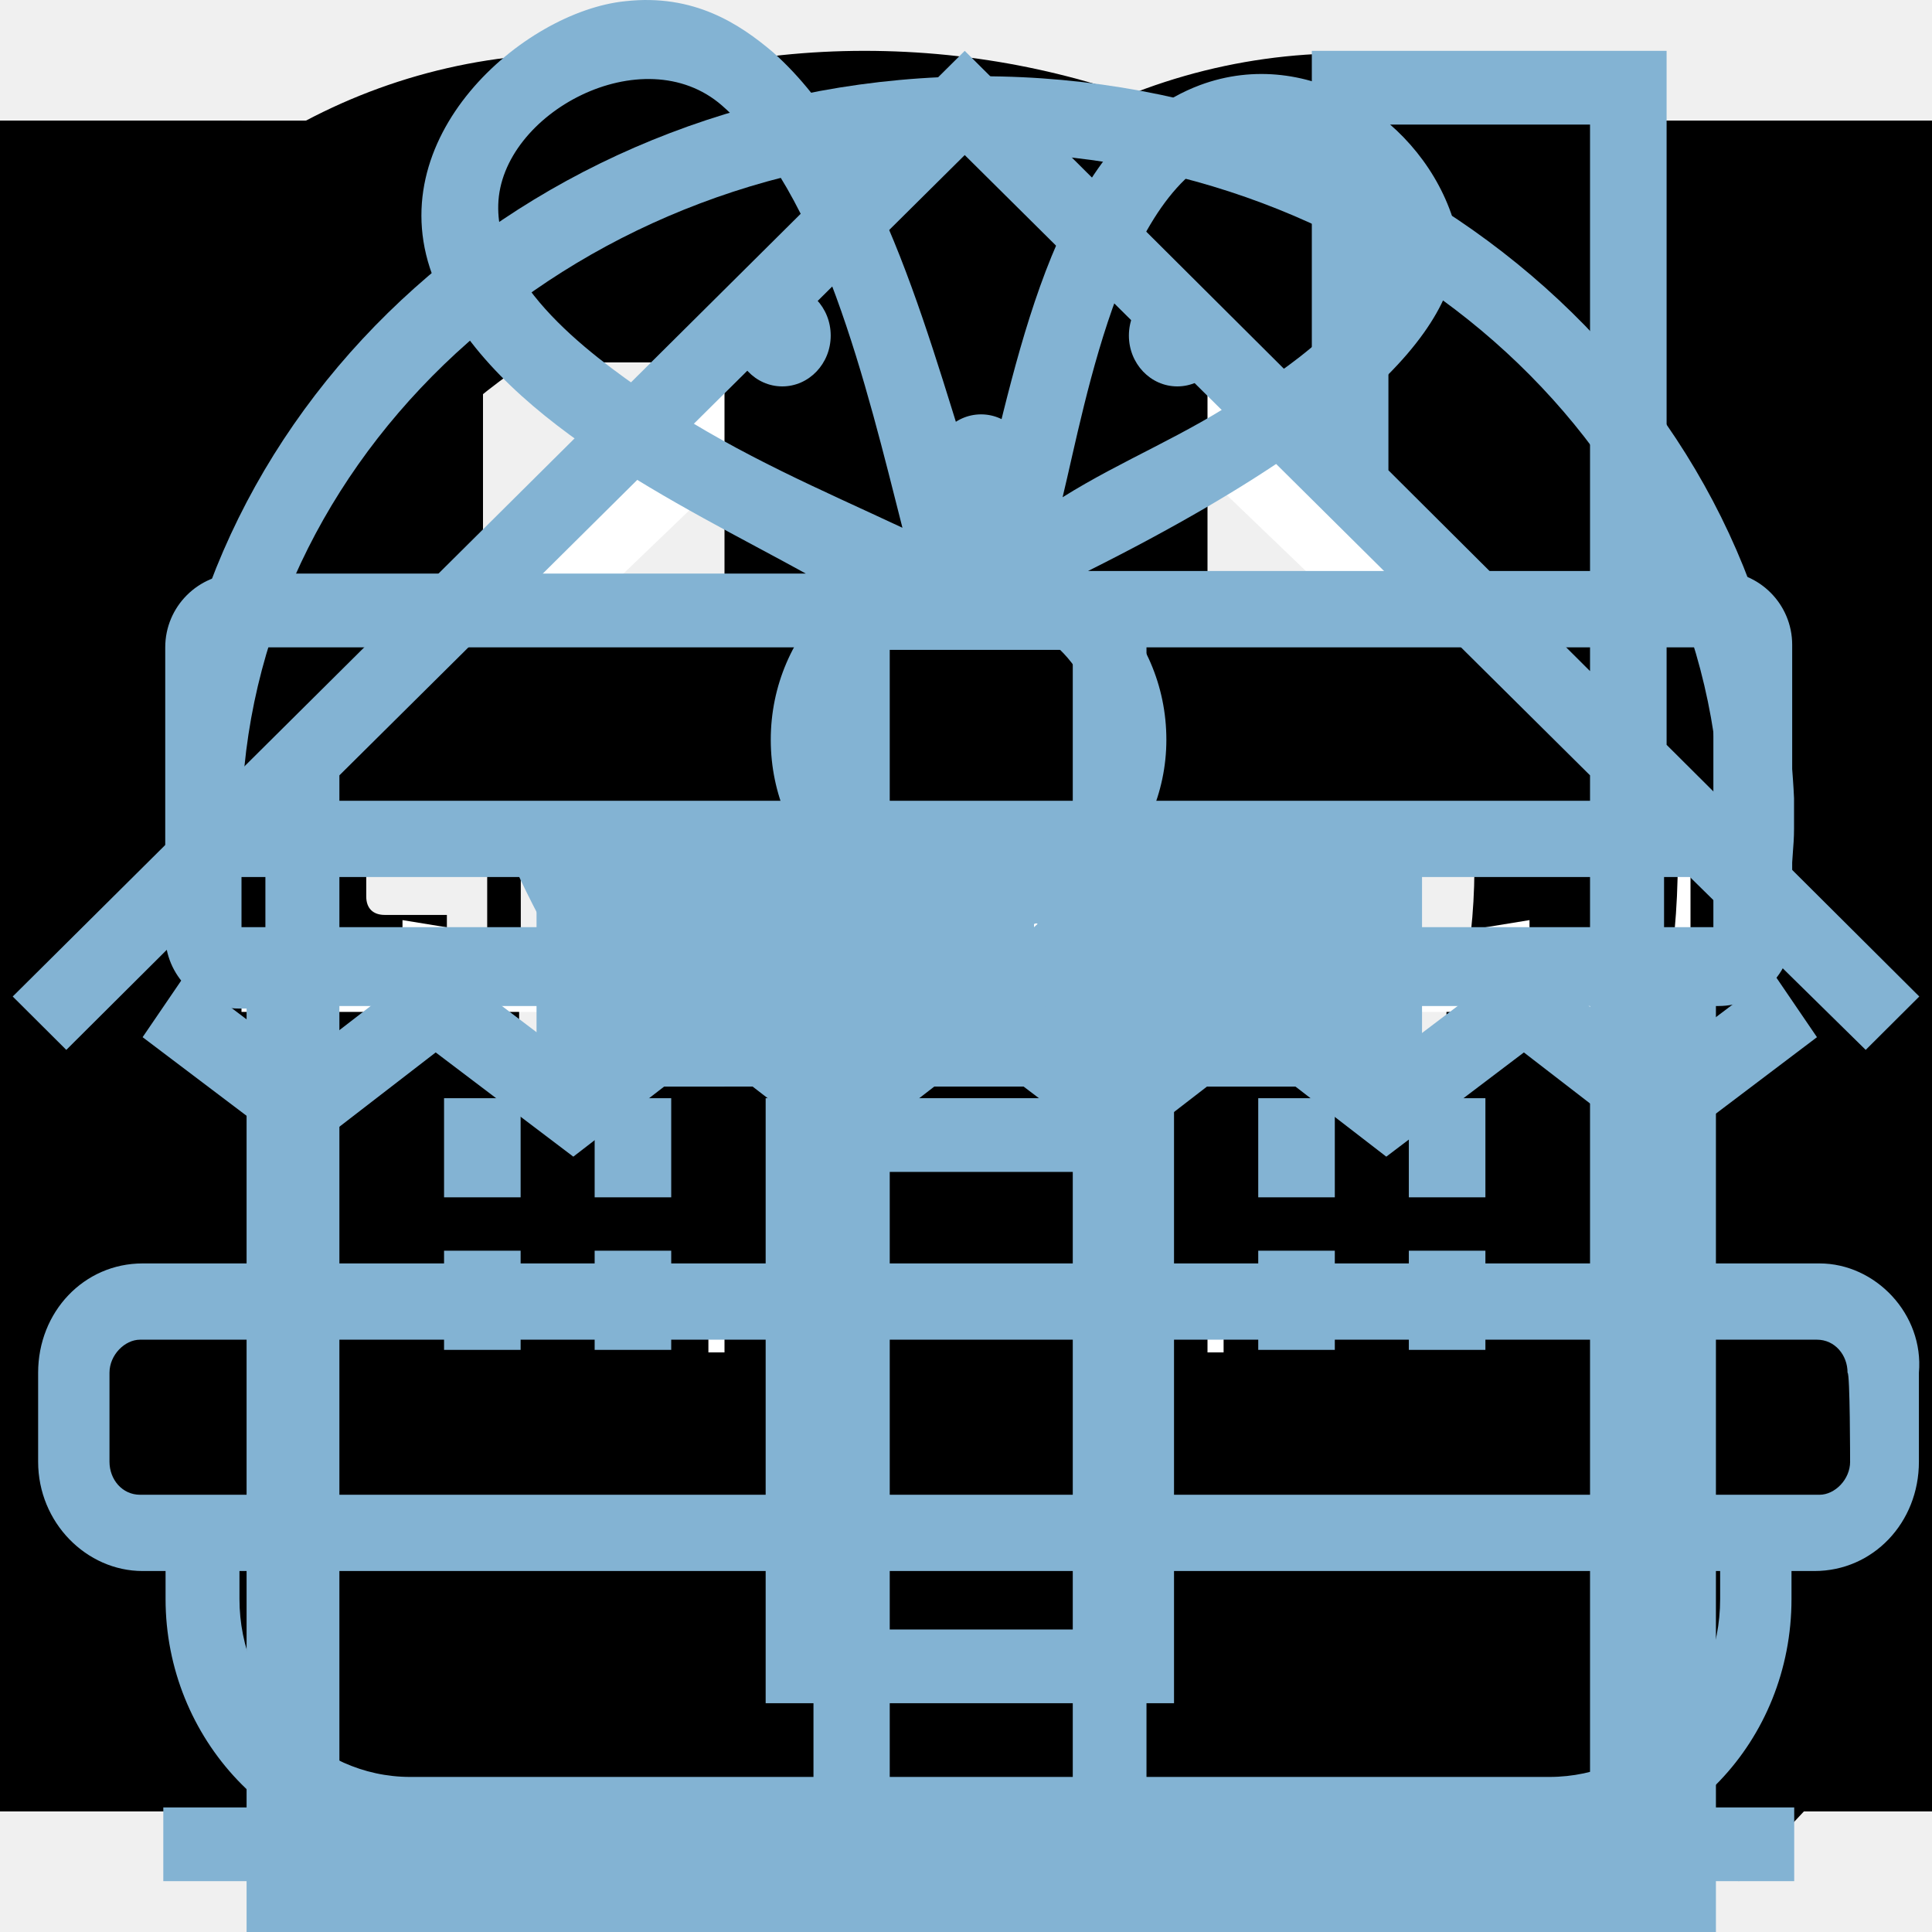
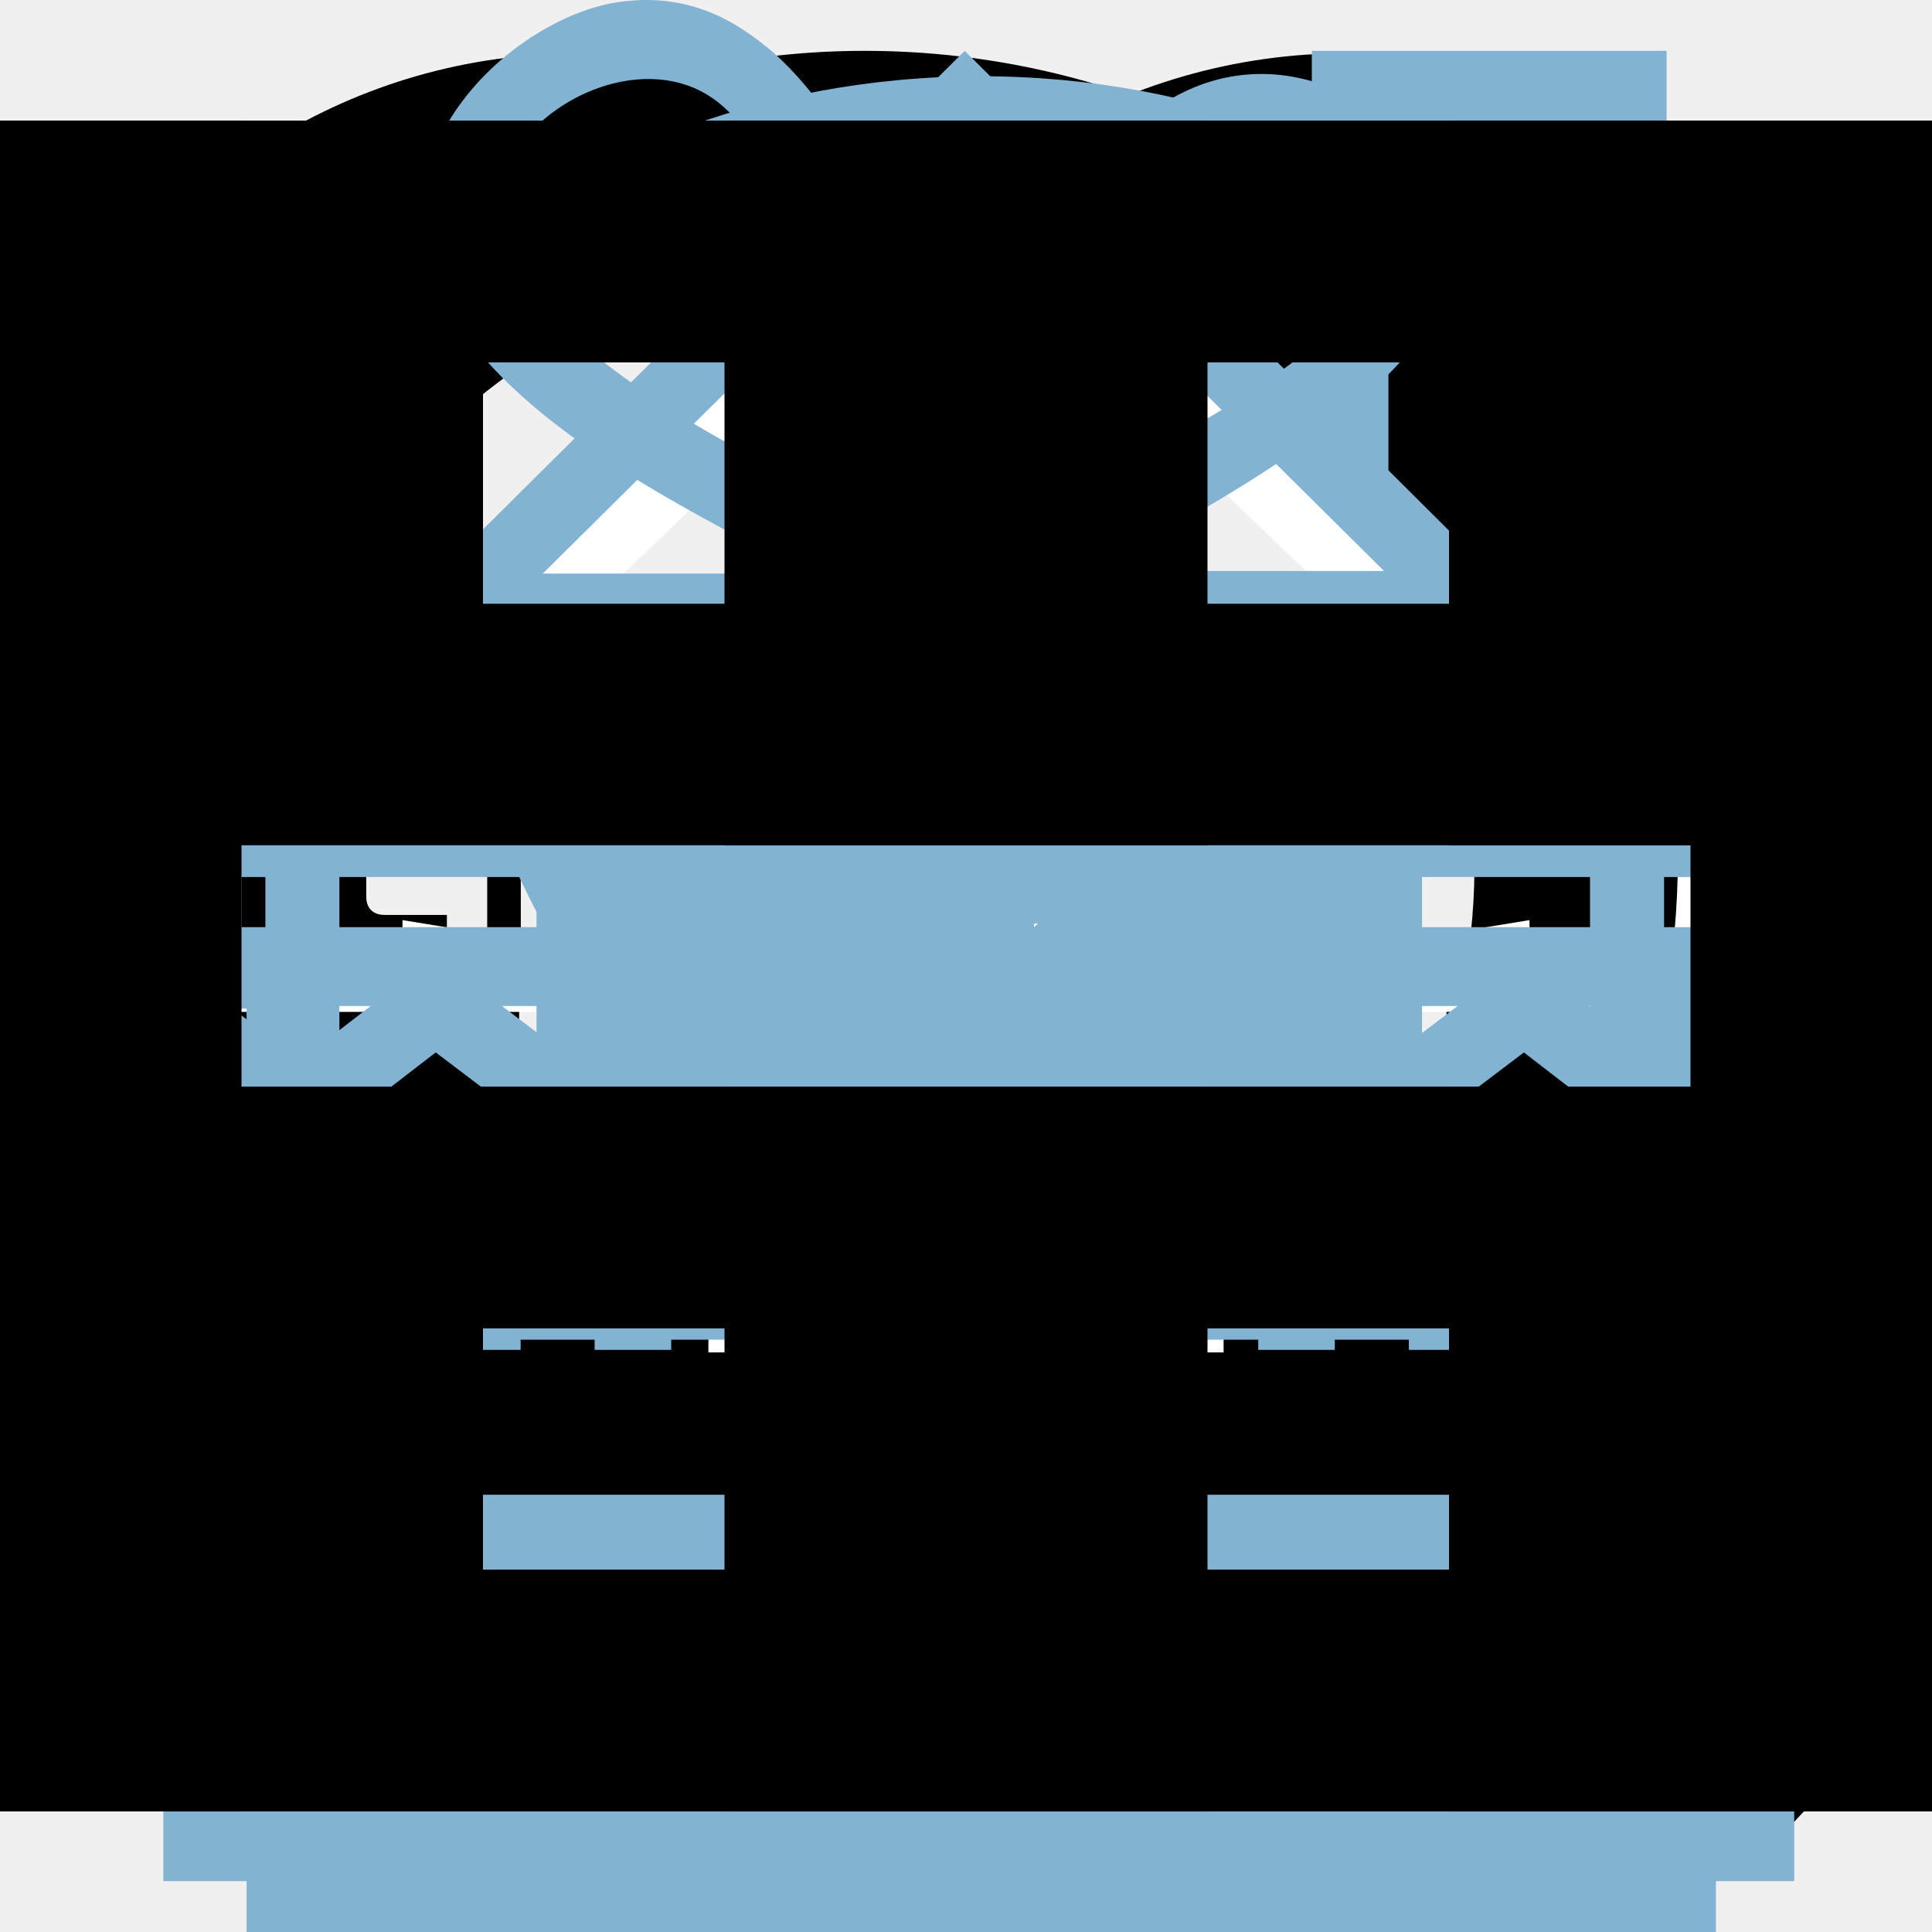
<svg xmlns="http://www.w3.org/2000/svg">
  <style>:root svg:not(:target){display:none}</style>
  <svg fill="none" id="icon-favourites" viewBox="0 0 18 17">
    <path d="M8.9 17a.9.9 0 0 1-.8-.4c-5.4-6.1-6.7-7.5-7-7.9A5.4 5.4 0 0 1 5.5 0C6.8 0 8 .5 9 1.3a5.46 5.46 0 0 1 9 4.1c0 1.3-.5 2.5-1.3 3.4l-7 7.9c-.2.2-.4.3-.8.3Zm-6-9.5c.3.4 3.5 4 6.1 6.9l6.2-7c.5-.5.7-1.2.7-2 0-1.8-1.5-3.3-3.3-3.3-1 0-2 .5-2.7 1.3-.3.3-.6.4-.9.4-.3 0-.6-.2-.8-.4-.7-.8-1.7-1.3-2.7-1.3-1.8 0-3.3 1.5-3.3 3.3-.1.9.3 1.6.7 2.1-.1 0-.1 0 0 0Z" fill="#000" />
  </svg>
  <svg fill="none" id="icon-home-breadcrumbs" viewBox="0 0 13 15">
    <path fill="#fff" d="m6.5.5-6 5.8v6.2h12V6.3L6.5.5Zm5 11h-10V6.7l5-4.8 5 4.8v4.8Z" />
    <path fill="#fff" d="M4.5 10.5h1V8h2v2.5h1V7h-4v3.5Z" />
  </svg>
  <svg fill="none" id="icon-logo-html-academy" viewBox="0 0 115 34">
    <path d="M0 13.26v2.6h2.5v-2.6H0ZM11.6 4.86c-1.6 0-2.8.7-3.6 1.7h-.1V.36h-2v15.5h2v-5.3c0-2.1 1.3-3.6 3.3-3.6 1.8 0 2.9 1.4 2.9 3.2v5.7h2v-6.1c.1-3-1.8-4.9-4.5-4.9ZM26.6 5.16h-4.8v-3.7h-2v3.8h-1.9v2h1.9v6c0 1.7 1 2.7 2.7 2.7h4.1v-2h-3.7c-.7 0-1.1-.4-1.1-1.1v-5.7h4.8v-2ZM41.1 4.96c-1.6 0-2.9.8-3.5 2.1h-.1c-.6-1.2-1.8-2.1-3.4-2.1-1.4 0-2.5.8-3.1 1.8h-.1v-1.6H29v10.6h2v-5.4c0-2 1-3.5 2.6-3.5 1.5 0 2.4 1 2.4 2.6v6.3h2v-5.6c0-2.4 1.4-3.3 2.6-3.3 1.5 0 2.4 1 2.4 2.6v6.3h2v-6.5c.1-2.5-1.4-4.3-3.9-4.3ZM47.8 13.06c0 1.7 1 2.7 2.8 2.7h2v-2h-1.7c-.7 0-1.1-.4-1.1-1.1V.36h-2v12.7ZM28.9 20.06c-.9-1.1-2.2-1.8-3.9-1.8-3.1 0-5.4 2.3-5.4 5.6s2.3 5.6 5.4 5.6c1.8 0 3-.8 3.8-1.9h.1v1.6h2v-10.6h-2v1.5Zm-3.6 7.4c-2.2 0-3.6-1.6-3.6-3.6s1.4-3.6 3.6-3.6 3.6 1.6 3.6 3.6c0 1.9-1.4 3.6-3.6 3.6ZM44.2 22.36c-.5-2.4-2.6-4.1-5.4-4.1a5.4 5.4 0 0 0-5.6 5.6c0 3.1 2.2 5.6 5.6 5.6 2.8 0 4.9-1.8 5.4-4.2h-2.1a3.4 3.4 0 0 1-3.3 2.3c-2.2 0-3.6-1.6-3.6-3.6s1.4-3.6 3.6-3.6c1.6 0 2.8 1 3.3 2.2h2.1v-.2ZM55.1 20.06c-.9-1.1-2.2-1.8-3.9-1.8-3.1 0-5.4 2.3-5.4 5.6s2.3 5.6 5.4 5.6c1.8 0 3-.8 3.8-1.9h.1v1.6h2v-10.6h-2v1.5Zm-3.6 7.4c-2.2 0-3.6-1.6-3.6-3.6s1.4-3.6 3.6-3.6 3.6 1.6 3.6 3.6c0 1.9-1.5 3.6-3.6 3.6ZM68.7 20.16c-.9-1.1-2.2-1.9-3.9-1.9-3.1 0-5.4 2.3-5.4 5.6s2.2 5.6 5.4 5.6c1.7 0 3-.8 3.8-1.8h.1v1.5h2v-15.4h-2v6.4Zm-3.6 7.3c-2.2 0-3.6-1.6-3.6-3.6s1.4-3.6 3.6-3.6 3.6 1.6 3.6 3.6c-.1 2-1.5 3.6-3.6 3.6ZM78.3 18.26c-3.3 0-5.5 2.5-5.5 5.6 0 3 2.1 5.6 5.5 5.6 2.5 0 4.5-1.3 5.2-3.6h-2.1c-.5 1-1.6 1.6-3 1.6-1.9 0-3.3-1.3-3.4-2.9h8.8c.2-3.6-2-6.3-5.5-6.3Zm0 1.9c1.7 0 3 1 3.3 2.6h-6.5c.3-1.5 1.5-2.6 3.2-2.6ZM98.2 18.26c-1.6 0-2.9.8-3.6 2h-.1c-.6-1.2-1.8-2-3.4-2-1.4 0-2.5.7-3.1 1.8v-1.5h-1.9v10.6h2v-5.4c0-2 1-3.4 2.6-3.5 1.5 0 2.4 1 2.4 2.6v6.3h2v-5.6c0-2.4 1.4-3.3 2.6-3.3 1.5 0 2.4 1 2.4 2.6v6.3h2v-6.5c.1-2.6-1.4-4.4-3.9-4.4ZM109.4 27.36l-3.6-8.9h-2.2l4.8 11.6c-.3.9-.7 1.2-1.7 1.2h-2.5v2h2.5c1.8 0 2.8-.8 3.5-2.6l4.7-12.2h-2.1l-3.4 8.9Z" fill="#000" />
  </svg>
  <svg fill="none" id="icon-search" viewBox="0 0 19 19">
    <path d="m18.5 17-3.7-3.67c1-1.3 1.7-2.98 1.7-4.87A8 8 0 0 0 8.5.5C4.1.5.5 4.18.5 8.56a8 8 0 0 0 12.9 6.26l3.7 3.68 1.4-1.5Zm-10-2.48a6 6 0 0 1-6-5.96 6 6 0 0 1 12 0 6 6 0 0 1-6 5.96Z" fill="#000" />
  </svg>
  <svg fill="none" id="white-background-welcome" viewBox="0 0 1200 57">
    <path fill="#fff" d="M0 57V0l250 24V0l350 57L950 0v24l250-24v57H0Z" />
+   </svg>
+   <svg fill="none" id="features-icons_icon-food" viewBox="0 0 76 72">
+     <path fill="#83B3D3" d="M71.576 47.7H5.61c-2.305 0-4.11 1.9-4.11 4.3v3.5c0 2.4 1.905 4.3 4.11 4.3h.903v1.1c0 5.5 4.31 10.1 9.624 10.1h44.712c5.313 0 9.624-4.5 9.624-10.1v-1.1h.902c2.306 0 4.11-1.9 4.11-4.3V52c.201-2.3-1.704-4.3-3.91-4.3Zm-3.91 13.2c0 3.9-3.008 7-6.717 7H16.137c-3.71 0-6.717-3.2-6.717-7v-1.1h58.246v1.1Zm5.113-5.4c0 .7-.602 1.3-1.203 1.3H5.51c-.702 0-1.203-.6-1.203-1.3V52c0-.7.602-1.3 1.203-1.3h65.965c.702 0 1.203.6 1.203 1.3.1 0 .1 3.5.1 3.5ZM17.14 39.4l5.413 4.1 5.313-4.1 5.313 4.1 5.314-4.1 5.413 4.1 5.314-4.1 5.313 4.1 5.413-4.1 5.314 4.1 6.215-4.7-1.704-2.5-4.511 3.4-5.314-4.1-5.413 4.1-5.313-4.1-5.314 4.1-5.413-4.1-5.314 4.1-5.313-4.1-5.313 4.1-5.414-4.1-5.313 4.1-4.511-3.4-1.705 2.5 6.216 4.7 5.313-4.1ZM9.52 32.5h60.953c0-.6.1-1.2.1-1.9v-1.2C69.871 13.7 55.836 1 38.593 1 21.249 1 7.214 13.7 6.513 29.5v1.2c0 .6-.005 1.2.095 1.8H9.52ZM38.593 4c15.64 0 28.471 11.3 29.073 25.5H9.52C10.122 15.4 22.954 4 38.593 4Z" />
+     <path fill="#83B3D3" d="M38.593 18.3c1.052 0 1.905-.895 1.905-2s-.853-2-1.905-2-1.905.895-1.905 2 .853 2 1.905 2ZM30.773 13.2c1.052 0 1.905-.895 1.905-2s-.853-2-1.905-2-1.904.895-1.904 2 .852 2 1.904 2ZM46.312 13.2c1.052 0 1.905-.895 1.905-2s-.853-2-1.905-2-1.904.895-1.904 2 .852 2 1.904 2Z" />
+   </svg>
+   <svg fill="none" id="features-icons_icon-house" viewBox="0 0 76 72">
+     <path fill="#83B3D3" d="M30.119 65h16.064V41.2H30.119V65Zm2.911-20.9h10.14v18H33.03v-18Z" />
+     <path fill="#83B3D3" d="m73.392 39.3 2.108-2.1-9.94-9.9V0H51.604v13.6L37.95 0 .5 37.2l2.108 2.1 7.832-7.8v37.6H6.424V72H70.58v-2.9h-5.12V31.5l7.932 7.8ZM62.548 69.1H13.351V28.5L37.95 4.1l24.598 24.4v40.6Zm0-44.7-7.931-7.9V2.9h7.931v21.5Z" />
+     <path fill="#83B3D3" d="M30.32 27.1c0 4.3 3.513 7.7 7.73 7.7 4.318 0 7.832-3.5 7.832-7.7 0-4.3-3.514-7.7-7.832-7.7-4.217 0-7.73 3.4-7.73 7.7Zm7.83-5c2.711 0 5.02 2.2 5.02 4.9s-2.208 4.9-5.02 4.9c-2.71 0-5.02-2.2-5.02-4.9s2.21-4.9 5.02-4.9ZM20.48 41.2h-3.012v3.9h3.012v-3.9ZM26.404 41.2h-3.012v3.9h3.012v-3.9ZM20.48 47.2h-3.012v3.9h3.012v-3.9ZM26.404 47.2h-3.012v3.9h3.012v-3.9ZM52.508 41.2h-3.012v3.9h3.012v-3.9ZM58.432 41.2H55.42v3.9h3.012v-3.9ZM52.508 47.2h-3.012v3.9h3.012v-3.9ZM58.432 47.2H55.42v3.9h3.012v-3.9Z" />
+   </svg>
+   <svg fill="none" id="features-icons_icon-souvenirs" viewBox="0 0 76 76">
+     <path fill="#83B3D3" d="M67.6 22.462H42.8c13.8-6.904 14.9-11.307 14.4-13.71-1.2-4.002-5.7-7.004-10-5.403-5.6 2.102-7.1 10.407-8.6 16.412-2-6.105-3.8-13.81-8.2-17.713-1.3-1.1-3.1-2.301-5.8-2.001-4 .4-9.8 5.404-7.5 11.008 2.3 5.403 9.7 8.806 14.6 11.508H9.4c-1.6 0-2.9 1.3-2.9 2.902v11.308c0 1.6 1.3 2.901 2.9 2.901h.3V76h57.8V39.574h.1c1.6 0 2.9-1.3 2.9-2.902V25.365c0-1.602-1.3-2.902-2.9-2.902ZM48.9 5.851c2.1-.3 5 1.3 5.3 3.202.4 2.802-3.4 5.304-5.1 6.405-2.5 1.7-4.9 2.601-7.3 4.102.9-3.702 2.5-13.009 7.1-13.71ZM26 15.858c-2.2-1.501-6.5-4.403-6.4-7.806.1-3.602 5.7-6.604 8.8-3.902 3.9 3.402 5.7 11.107 7.1 16.611-3.2-1.5-6.3-2.802-9.5-4.903Zm6 57.14H12.6V39.574H32v33.424Zm0-36.526H9.5V25.465H32v11.007Zm10.2 0v36.526H35V25.565h7.2v10.907Zm22.3 36.526H45.1V39.574h19.4v33.424Zm2.9-36.526H45.1V25.465h22.3v11.007Z" />
  </svg>
  <svg fill="none" id="social-networks_icon-social-telegram" viewBox="0 0 48 41">
    <path d="M31.79 12.96 15.84 19.1c-1.09.44-1.08 1.05-.2 1.32l4.1 1.28 9.47-5.98c.44-.27.85-.13.52.17l-7.68 6.93-.28 4.22c.41 0 .6-.2.83-.41l1.99-1.94 4.13 3.06c.77.42 1.31.2 1.5-.7l2.72-12.8c.28-1.12-.43-1.62-1.15-1.3Z" fill="#83B3D3" />
  </svg>
  <svg fill="none" id="social-networks_icon-social-vk" viewBox="0 0 48 41">
    <path fill-rule="evenodd" clip-rule="evenodd" d="M35.12 14.8c.16-.54 0-.94-.8-.94H31.7c-.67 0-.98.34-1.15.73 0 0-1.33 3.2-3.22 5.27-.61.6-.9.8-1.23.8-.16 0-.41-.2-.41-.75v-5.1c0-.66-.19-.95-.74-.95h-4.13c-.42 0-.67.3-.67.59 0 .62.95.76 1.04 2.51v3.8c0 .83-.15.98-.48.98-.9 0-3.06-3.2-4.34-6.88-.25-.72-.5-1-1.18-1h-2.62c-.75 0-.9.34-.9.73 0 .68.89 4.07 4.14 8.55 2.17 3.06 5.23 4.72 8 4.72 1.68 0 1.88-.37 1.88-1v-2.32c0-.74.16-.88.7-.88.38 0 1.05.19 2.6 1.66 1.79 1.75 2.08 2.54 3.08 2.54h2.63c.75 0 1.12-.37.9-1.1-.23-.72-1.08-1.77-2.2-3.02-.62-.71-1.54-1.48-1.82-1.86-.39-.5-.28-.71 0-1.15 0 0 3.2-4.42 3.54-5.93Z" fill="#83B3D3" />
  </svg>
  <svg fill="none" id="social-networks_icon-social-youtube" viewBox="0 0 48 41">
    <path d="M31.94 12.36H16.51c-1.86 0-3.18 1.59-3.18 3.4v10.09c0 1.91 1.32 3.5 3.18 3.5h15.65c1.64 0 3.17-1.59 3.17-3.4v-10.2c-.22-1.8-1.53-3.4-3.39-3.4ZM20.99 24.89v-8.07l7.34 4.04-7.34 4.03Z" fill="#83B3D3" />
  </svg>
  <svg fill="none" id="types-of-cards-view_view-cards-gallery" viewBox="0 0 16 14">
    <path d="M16 12H0v2h16v-2ZM14 2v6H2V2h12Zm2-2H0v10h16V0Z" fill="#000" />
  </svg>
  <svg fill="none" id="types-of-cards-view_view-list" viewBox="0 0 16 14">
    <path d="M2 0H0v2h2V0ZM16 0H4v2h12V0ZM2 4H0v2h2V4ZM16 4H4v2h12V4ZM2 8H0v2h2V8ZM16 8H4v2h12V8ZM2 12H0v2h2v-2ZM16 12H4v2h12v-2Z" fill="#000" />
  </svg>
  <svg fill="none" id="types-of-cards-view_view-table" viewBox="0 0 16 14">
    <path d="M4 0H0v6h4V0ZM16 0h-4v6h4V0ZM10 0H6v6h4V0ZM4 8H0v6h4V8ZM16 8h-4v6h4V8ZM10 8H6v6h4V8Z" fill="#000" />
  </svg>
-   <svg fill="none" id="features-icons_icon-food" viewBox="0 0 76 72">
-     <path fill="#83B3D3" d="M71.576 47.7H5.61c-2.305 0-4.11 1.9-4.11 4.3v3.5c0 2.4 1.905 4.3 4.11 4.3h.903v1.1c0 5.5 4.31 10.1 9.624 10.1h44.712c5.313 0 9.624-4.5 9.624-10.1v-1.1h.902c2.306 0 4.11-1.9 4.11-4.3V52c.201-2.3-1.704-4.3-3.91-4.3Zm-3.91 13.2c0 3.9-3.008 7-6.717 7H16.137c-3.71 0-6.717-3.2-6.717-7v-1.1h58.246v1.1Zm5.113-5.4c0 .7-.602 1.3-1.203 1.3H5.51c-.702 0-1.203-.6-1.203-1.3V52c0-.7.602-1.3 1.203-1.3h65.965c.702 0 1.203.6 1.203 1.3.1 0 .1 3.5.1 3.5ZM17.14 39.4l5.413 4.1 5.313-4.1 5.313 4.1 5.314-4.1 5.413 4.1 5.314-4.1 5.313 4.1 5.413-4.1 5.314 4.1 6.215-4.7-1.704-2.5-4.511 3.4-5.314-4.1-5.413 4.1-5.313-4.1-5.314 4.1-5.413-4.1-5.314 4.1-5.313-4.1-5.313 4.1-5.414-4.1-5.313 4.1-4.511-3.4-1.705 2.5 6.216 4.7 5.313-4.1ZM9.52 32.5h60.953c0-.6.1-1.2.1-1.9v-1.2C69.871 13.7 55.836 1 38.593 1 21.249 1 7.214 13.7 6.513 29.5v1.2c0 .6-.005 1.2.095 1.8H9.52ZM38.593 4c15.64 0 28.471 11.3 29.073 25.5H9.52C10.122 15.4 22.954 4 38.593 4Z" />
-     <path fill="#83B3D3" d="M38.593 18.3c1.052 0 1.905-.895 1.905-2s-.853-2-1.905-2-1.905.895-1.905 2 .853 2 1.905 2ZM30.773 13.2c1.052 0 1.905-.895 1.905-2s-.853-2-1.905-2-1.904.895-1.904 2 .852 2 1.904 2ZM46.312 13.2c1.052 0 1.905-.895 1.905-2s-.853-2-1.905-2-1.904.895-1.904 2 .852 2 1.904 2Z" />
-   </svg>
-   <svg fill="none" id="features-icons_icon-house" viewBox="0 0 76 72">
-     <path fill="#83B3D3" d="M30.119 65h16.064V41.2H30.119V65Zm2.911-20.9h10.14v18H33.03v-18Z" />
-     <path fill="#83B3D3" d="m73.392 39.3 2.108-2.1-9.94-9.9V0H51.604v13.6L37.95 0 .5 37.2l2.108 2.1 7.832-7.8v37.6H6.424V72H70.58v-2.9h-5.12V31.5l7.932 7.8ZM62.548 69.1H13.351V28.5L37.95 4.1l24.598 24.4v40.6Zm0-44.7-7.931-7.9V2.9h7.931v21.5Z" />
-     <path fill="#83B3D3" d="M30.32 27.1c0 4.3 3.513 7.7 7.73 7.7 4.318 0 7.832-3.5 7.832-7.7 0-4.3-3.514-7.7-7.832-7.7-4.217 0-7.73 3.4-7.73 7.7Zm7.83-5c2.711 0 5.02 2.2 5.02 4.9s-2.208 4.9-5.02 4.9c-2.71 0-5.02-2.2-5.02-4.9s2.21-4.9 5.02-4.9ZM20.48 41.2h-3.012v3.9h3.012v-3.9ZM26.404 41.2h-3.012v3.9h3.012v-3.9ZM20.48 47.2h-3.012v3.9h3.012v-3.9ZM26.404 47.2h-3.012v3.9h3.012v-3.9ZM52.508 41.2h-3.012v3.9h3.012v-3.9ZM58.432 41.2H55.42v3.9h3.012v-3.9ZM52.508 47.2h-3.012v3.9h3.012v-3.9ZM58.432 47.2H55.42v3.9h3.012v-3.9Z" />
-   </svg>
-   <svg fill="none" id="features-icons_icon-souvenirs" viewBox="0 0 76 76">
-     <path fill="#83B3D3" d="M67.6 22.462H42.8c13.8-6.904 14.9-11.307 14.4-13.71-1.2-4.002-5.7-7.004-10-5.403-5.6 2.102-7.1 10.407-8.6 16.412-2-6.105-3.8-13.81-8.2-17.713-1.3-1.1-3.1-2.301-5.8-2.001-4 .4-9.8 5.404-7.5 11.008 2.3 5.403 9.7 8.806 14.6 11.508H9.4c-1.6 0-2.9 1.3-2.9 2.902v11.308c0 1.6 1.3 2.901 2.9 2.901h.3V76h57.8V39.574h.1c1.6 0 2.9-1.3 2.9-2.902V25.365c0-1.602-1.3-2.902-2.9-2.902ZM48.9 5.851c2.1-.3 5 1.3 5.3 3.202.4 2.802-3.4 5.304-5.1 6.405-2.5 1.7-4.9 2.601-7.3 4.102.9-3.702 2.5-13.009 7.1-13.71ZM26 15.858c-2.2-1.501-6.5-4.403-6.4-7.806.1-3.602 5.7-6.604 8.8-3.902 3.9 3.402 5.7 11.107 7.1 16.611-3.2-1.5-6.3-2.802-9.5-4.903Zm6 57.14H12.6V39.574H32v33.424Zm0-36.526H9.5V25.465H32v11.007Zm10.2 0v36.526H35V25.565h7.2v10.907Zm22.3 36.526H45.1V39.574h19.4v33.424Zm2.9-36.526H45.1V25.465h22.3v11.007Z" />
-   </svg>
</svg>
